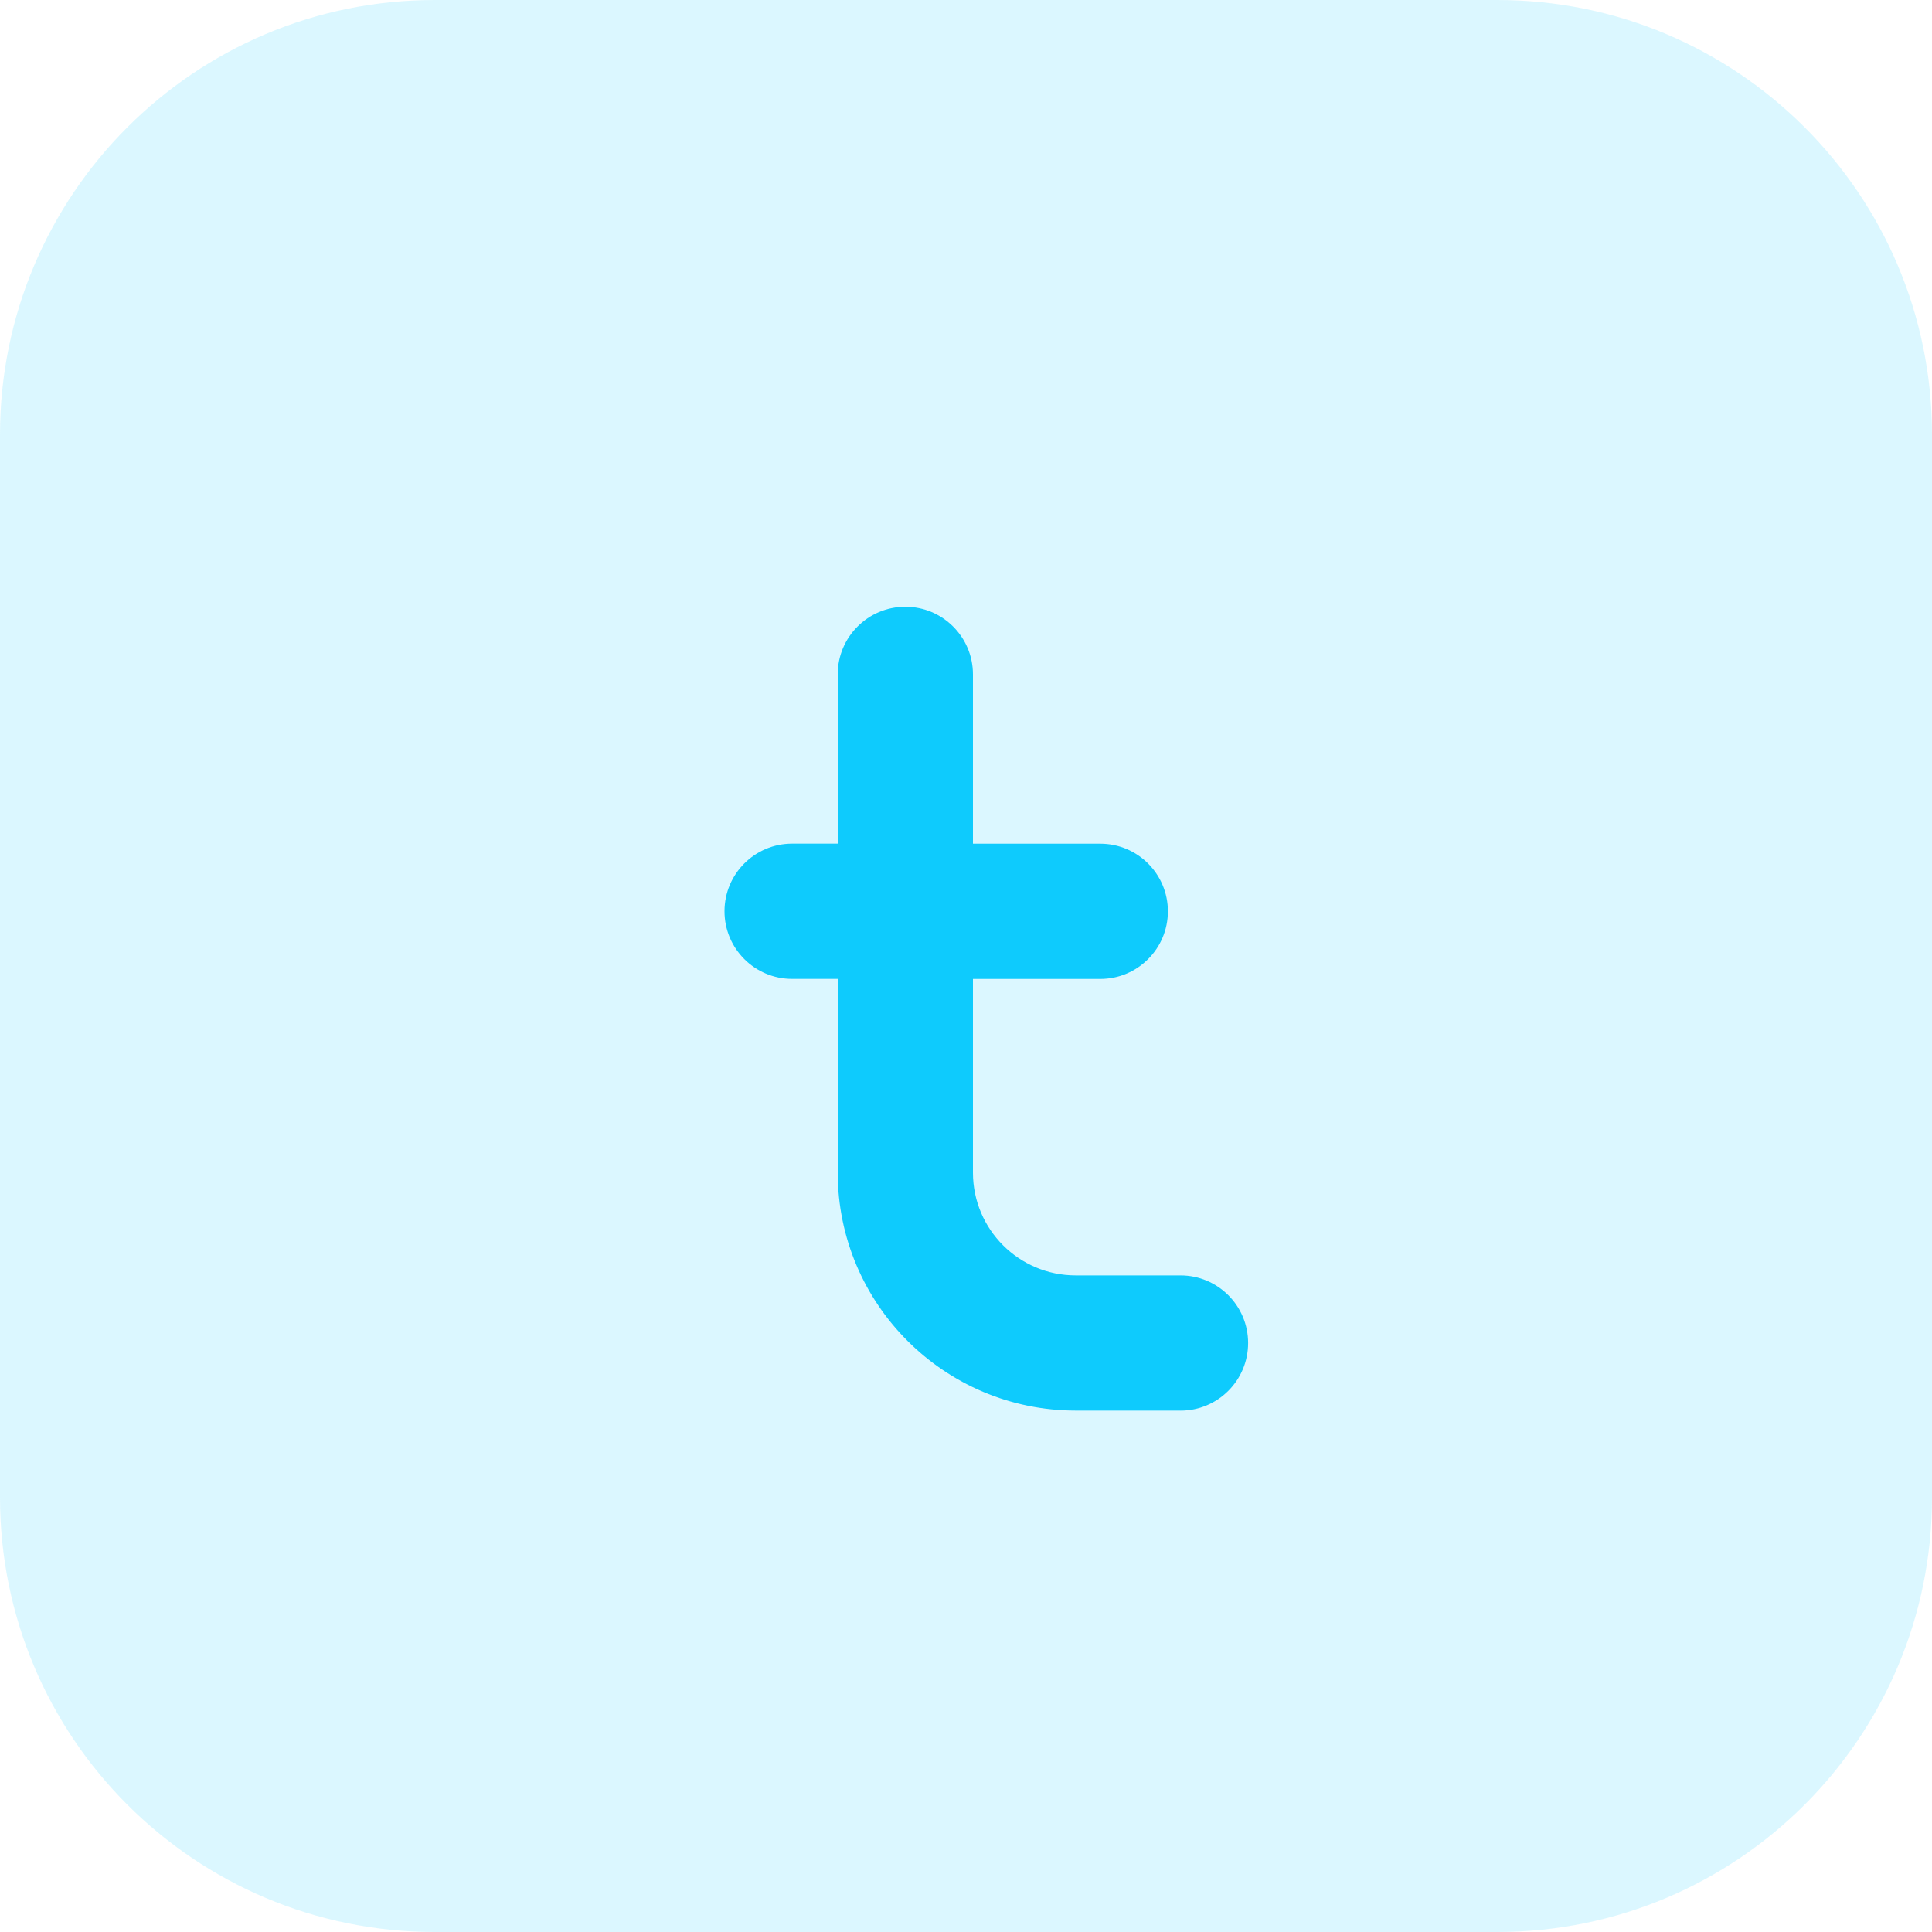
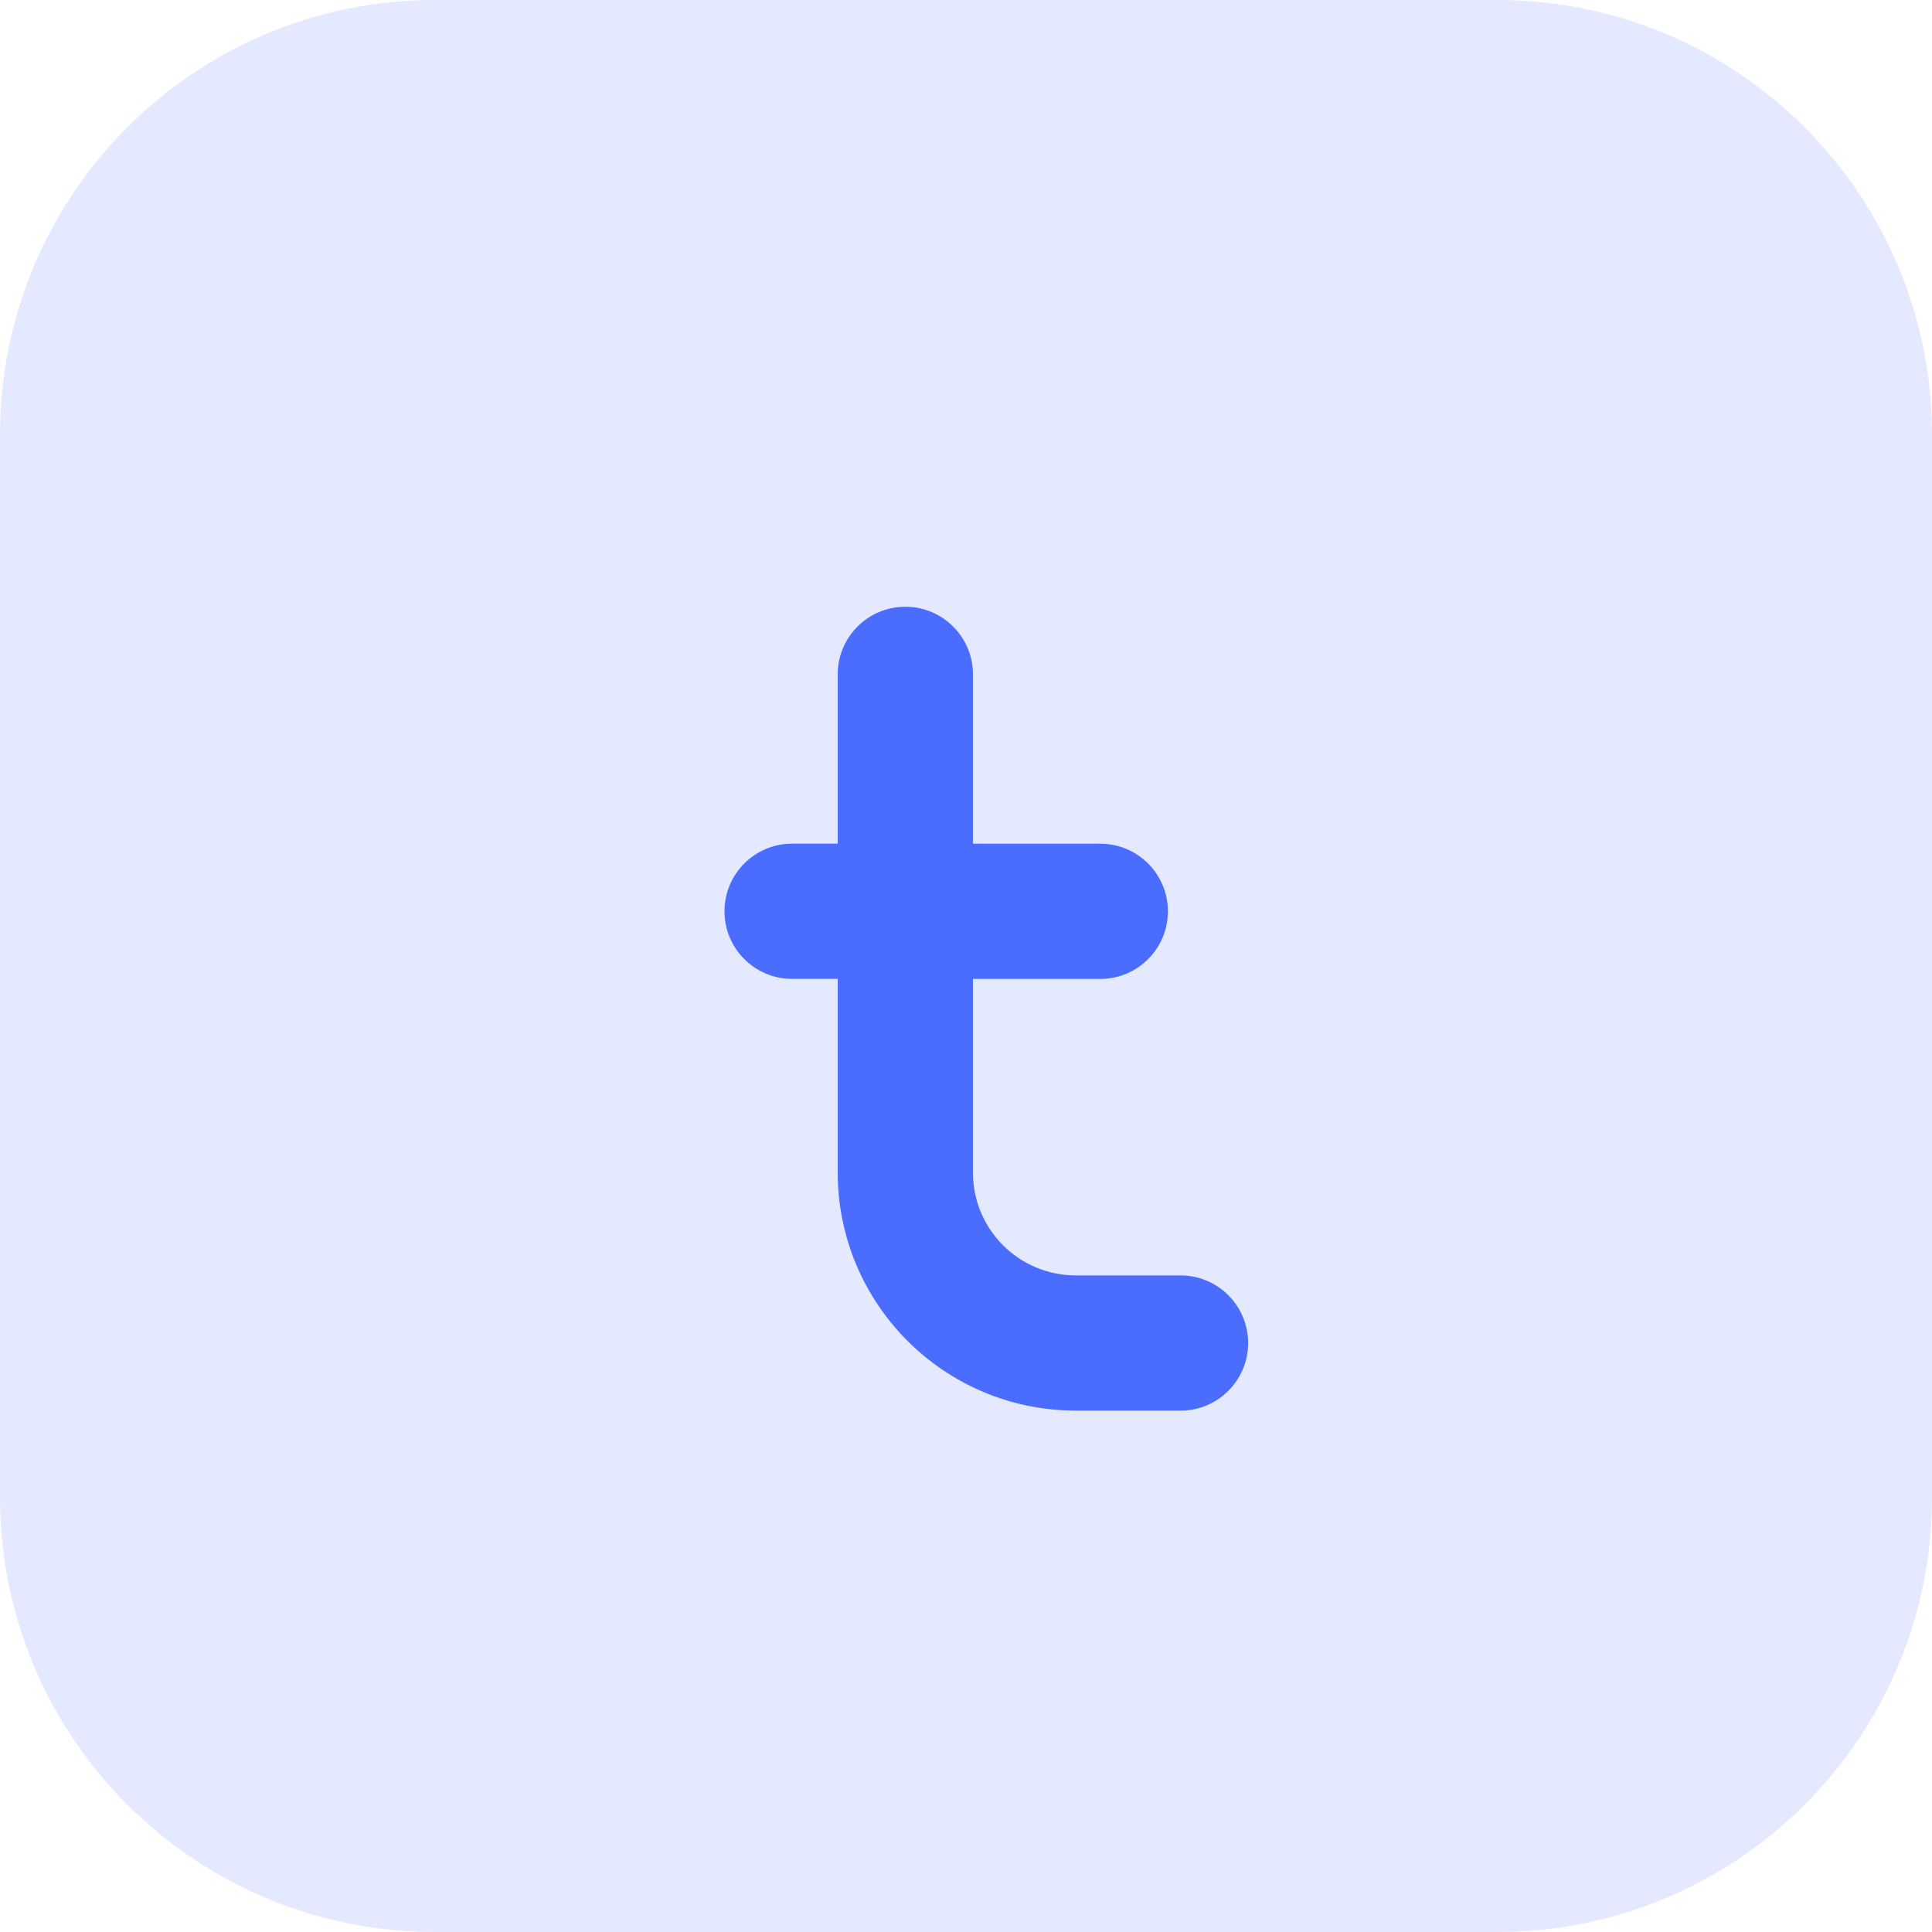
<svg xmlns="http://www.w3.org/2000/svg" width="40" height="40" viewBox="0 0 40 40">
  <g id="Tweet" transform="translate(-366 -4845)">
    <g id="facebook" transform="translate(380.812 4857.562)">
-       <path id="Path_7961" data-name="Path 7961" d="M9,0H31a9,9,0,0,1,9,9V31a9,9,0,0,1-9,9H9a9,9,0,0,1-9-9V9A9,9,0,0,1,9,0Z" transform="translate(-14.812 -12.562)" fill="#0ecbfd" opacity="0.15" />
+       <path id="Path_7961" data-name="Path 7961" d="M9,0H31a9,9,0,0,1,9,9V31a9,9,0,0,1-9,9H9a9,9,0,0,1-9-9V9A9,9,0,0,1,9,0Z" transform="translate(-14.812 -12.562)" fill="#4A6DFF" opacity="0.15" />
    </g>
-     <path id="Path_8205" data-name="Path 8205" d="M10.441,16.643H8.27a4.931,4.931,0,0,1-4.926-4.925V7.705H2.4a1.4,1.4,0,1,1,0-2.8h.944V1.4a1.4,1.4,0,0,1,2.8,0V4.906H8.78a1.4,1.4,0,1,1,0,2.8H6.144v4.012A2.128,2.128,0,0,0,8.27,13.844h2.171a1.4,1.4,0,0,1,0,2.8Z" transform="translate(380 4857.562)" fill="#0ecbfd" />
+     <path id="Path_8205" data-name="Path 8205" d="M10.441,16.643H8.27a4.931,4.931,0,0,1-4.926-4.925V7.705H2.4a1.4,1.4,0,1,1,0-2.8h.944V1.4a1.4,1.4,0,0,1,2.8,0V4.906H8.78a1.4,1.4,0,1,1,0,2.8H6.144v4.012A2.128,2.128,0,0,0,8.27,13.844h2.171a1.4,1.4,0,0,1,0,2.8Z" transform="translate(380 4857.562)" fill="#4A6DFF" />
  </g>
</svg>
